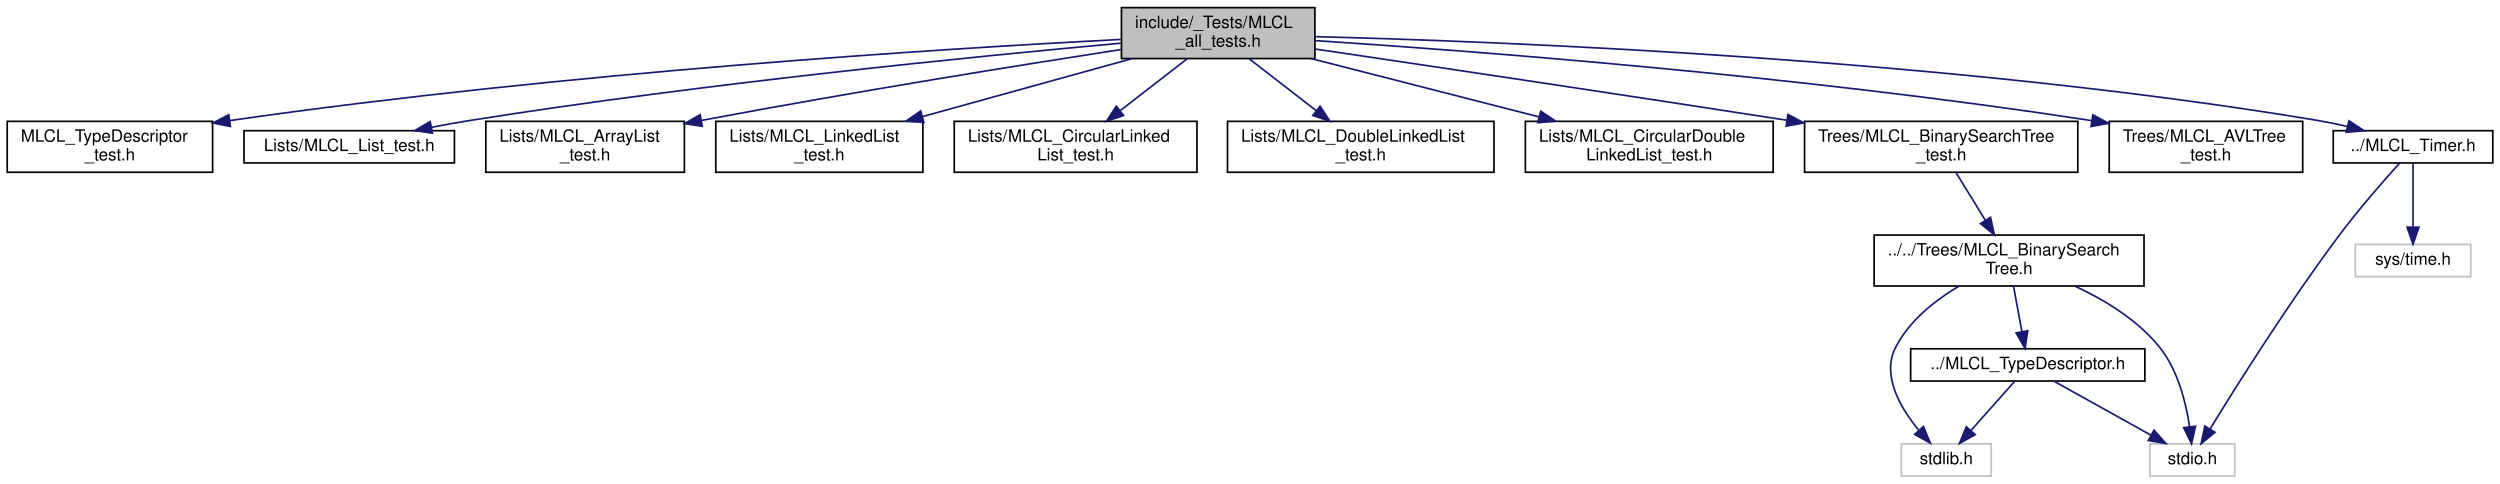
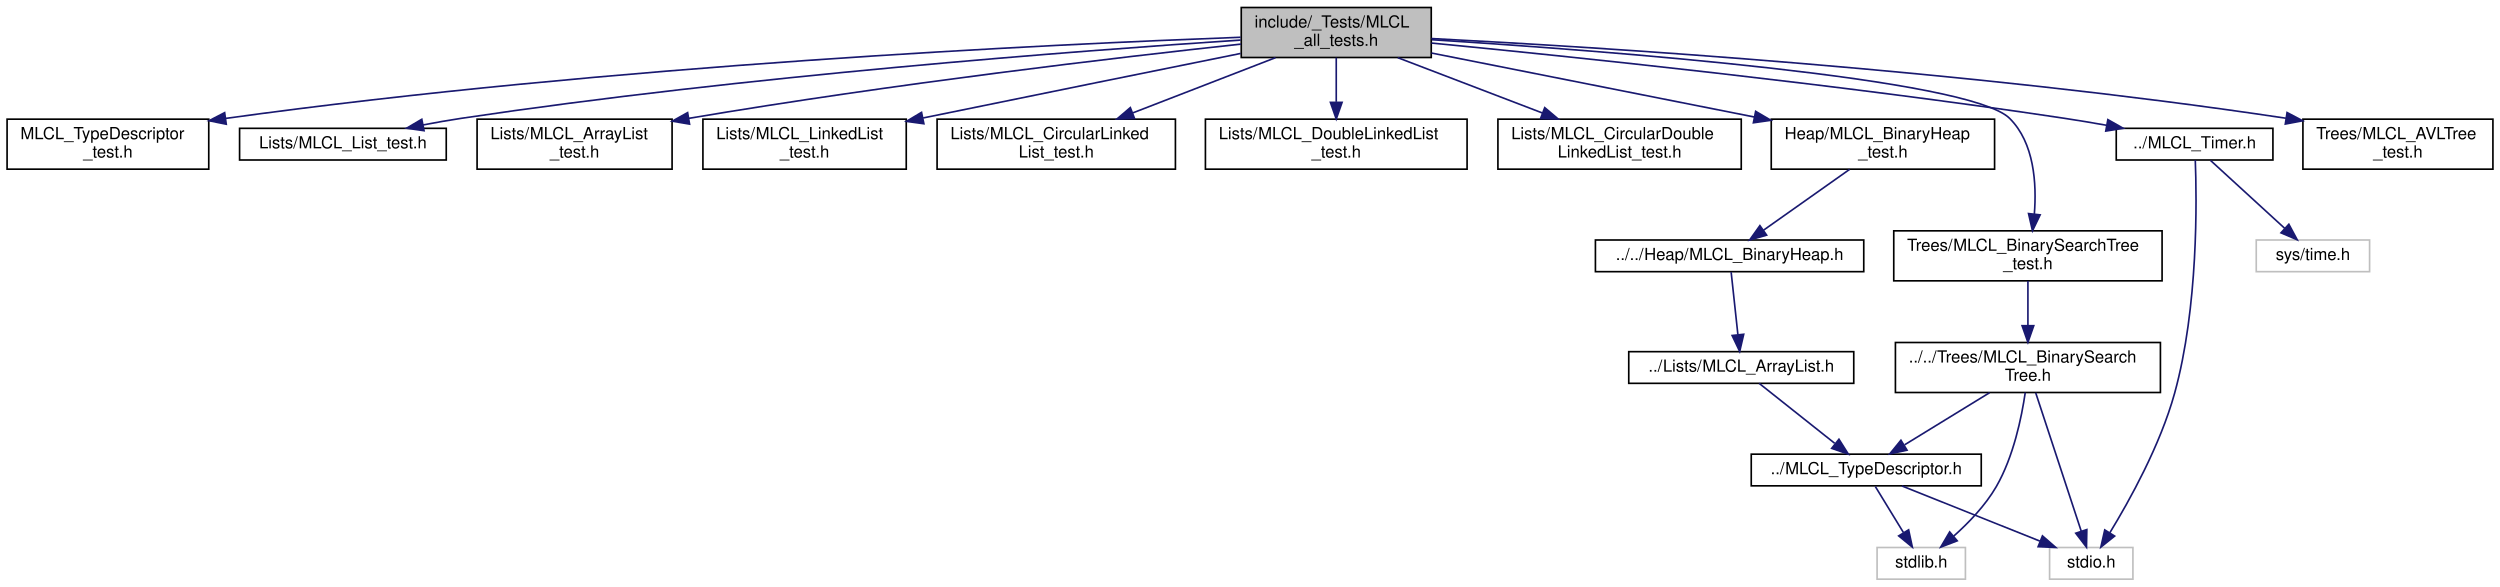
- <svg xmlns="http://www.w3.org/2000/svg" xmlns:xlink="http://www.w3.org/1999/xlink" width="1473pt" height="285pt" viewBox="0.00 0.00 1472.50 285.00">
-   <g id="graph0" class="graph" transform="scale(1 1) rotate(0) translate(4 281)">
+ <svg xmlns="http://www.w3.org/2000/svg" xmlns:xlink="http://www.w3.org/1999/xlink" width="1500pt" height="352pt" viewBox="0.00 0.00 1499.50 352.00">
+   <g id="graph0" class="graph" transform="scale(1 1) rotate(0) translate(4 348)">
    <g id="node1" class="node">
      <g id="a_node1">
        <a xlink:title=" ">
-           <polygon fill="#bfbfbf" stroke="black" points="656.5,-246.5 656.5,-276.5 770.5,-276.5 770.5,-246.5 656.5,-246.5" />
-           <text text-anchor="start" x="664.5" y="-264.5" font-family="Helvetica,sans-Serif" font-size="10.00">include/_Tests/MLCL</text>
-           <text text-anchor="middle" x="713.5" y="-253.5" font-family="Helvetica,sans-Serif" font-size="10.00">_all_tests.h</text>
+           <polygon fill="#bfbfbf" stroke="black" points="740.5,-313.5 740.5,-343.5 854.5,-343.5 854.5,-313.5 740.5,-313.5" />
+           <text text-anchor="start" x="748.5" y="-331.5" font-family="Helvetica,sans-Serif" font-size="10.00">include/_Tests/MLCL</text>
+           <text text-anchor="middle" x="797.5" y="-320.5" font-family="Helvetica,sans-Serif" font-size="10.00">_all_tests.h</text>
        </a>
      </g>
    </g>
    <g id="node2" class="node">
      <g id="a_node2">
        <a xlink:href="_m_l_c_l___type_descriptor__test_8h.html" target="_top" xlink:title=" ">
-           <polygon fill="none" stroke="black" points="0,-179.5 0,-209.5 121,-209.5 121,-179.5 0,-179.5" />
-           <text text-anchor="start" x="8" y="-197.5" font-family="Helvetica,sans-Serif" font-size="10.00">MLCL_TypeDescriptor</text>
-           <text text-anchor="middle" x="60.5" y="-186.5" font-family="Helvetica,sans-Serif" font-size="10.00">_test.h</text>
+           <polygon fill="none" stroke="black" points="0,-246.5 0,-276.5 121,-276.5 121,-246.5 0,-246.5" />
+           <text text-anchor="start" x="8" y="-264.5" font-family="Helvetica,sans-Serif" font-size="10.00">MLCL_TypeDescriptor</text>
+           <text text-anchor="middle" x="60.5" y="-253.5" font-family="Helvetica,sans-Serif" font-size="10.00">_test.h</text>
        </a>
      </g>
    </g>
    <g id="edge1" class="edge">
-       <path fill="none" stroke="midnightblue" d="M656.14,-257.78C553.07,-252.4 329.58,-238.5 131.16,-209.97" />
-       <polygon fill="midnightblue" stroke="midnightblue" points="131.53,-206.49 121.13,-208.51 130.52,-213.42 131.53,-206.49" />
+       <path fill="none" stroke="midnightblue" d="M740.13,-325.64C626.01,-321.41 362.35,-308.94 131.07,-276.95" />
+       <polygon fill="midnightblue" stroke="midnightblue" points="131.51,-273.47 121.12,-275.56 130.54,-280.41 131.51,-273.47" />
    </g>
    <g id="node3" class="node">
      <g id="a_node3">
        <a xlink:href="_m_l_c_l___list__test_8h.html" target="_top" xlink:title=" ">
-           <polygon fill="none" stroke="black" points="139.5,-185 139.5,-204 263.5,-204 263.5,-185 139.5,-185" />
-           <text text-anchor="middle" x="201.5" y="-192" font-family="Helvetica,sans-Serif" font-size="10.00">Lists/MLCL_List_test.h</text>
+           <polygon fill="none" stroke="black" points="139.5,-252 139.5,-271 263.5,-271 263.5,-252 139.5,-252" />
+           <text text-anchor="middle" x="201.5" y="-259" font-family="Helvetica,sans-Serif" font-size="10.00">Lists/MLCL_List_test.h</text>
        </a>
      </g>
    </g>
    <g id="edge2" class="edge">
-       <path fill="none" stroke="midnightblue" d="M656.2,-255.55C571.86,-247.9 409.49,-231.79 272.5,-210 265.24,-208.85 257.59,-207.46 250.12,-206.01" />
-       <polygon fill="midnightblue" stroke="midnightblue" points="250.57,-202.54 240.08,-204.02 249.2,-209.4 250.57,-202.54" />
+       <path fill="none" stroke="midnightblue" d="M740.16,-323.97C643.38,-317.58 441.61,-302.33 272.5,-277 265.06,-275.89 257.22,-274.5 249.58,-273.03" />
+       <polygon fill="midnightblue" stroke="midnightblue" points="250.18,-269.58 239.69,-271.07 248.82,-276.45 250.18,-269.58" />
    </g>
    <g id="node4" class="node">
      <g id="a_node4">
        <a xlink:href="_m_l_c_l___array_list__test_8h.html" target="_top" xlink:title=" ">
-           <polygon fill="none" stroke="black" points="282,-179.5 282,-209.5 399,-209.5 399,-179.5 282,-179.5" />
-           <text text-anchor="start" x="290" y="-197.5" font-family="Helvetica,sans-Serif" font-size="10.00">Lists/MLCL_ArrayList</text>
-           <text text-anchor="middle" x="340.5" y="-186.5" font-family="Helvetica,sans-Serif" font-size="10.00">_test.h</text>
+           <polygon fill="none" stroke="black" points="282,-246.5 282,-276.5 399,-276.5 399,-246.5 282,-246.5" />
+           <text text-anchor="start" x="290" y="-264.5" font-family="Helvetica,sans-Serif" font-size="10.00">Lists/MLCL_ArrayList</text>
+           <text text-anchor="middle" x="340.5" y="-253.5" font-family="Helvetica,sans-Serif" font-size="10.00">_test.h</text>
        </a>
      </g>
    </g>
    <g id="edge3" class="edge">
-       <path fill="none" stroke="midnightblue" d="M656.31,-251.83C597.07,-242.68 501.6,-227.42 409.16,-210.07" />
-       <polygon fill="midnightblue" stroke="midnightblue" points="409.55,-206.58 399.07,-208.17 408.25,-213.46 409.55,-206.58" />
+       <path fill="none" stroke="midnightblue" d="M740.27,-321.54C666.22,-313.5 533.06,-297.93 409.1,-277.01" />
+       <polygon fill="midnightblue" stroke="midnightblue" points="409.49,-273.53 399.05,-275.3 408.32,-280.43 409.49,-273.53" />
    </g>
    <g id="node5" class="node">
      <g id="a_node5">
        <a xlink:href="_m_l_c_l___linked_list__test_8h.html" target="_top" xlink:title=" ">
-           <polygon fill="none" stroke="black" points="417.5,-179.5 417.5,-209.5 539.5,-209.5 539.5,-179.5 417.5,-179.5" />
-           <text text-anchor="start" x="425.5" y="-197.5" font-family="Helvetica,sans-Serif" font-size="10.00">Lists/MLCL_LinkedList</text>
-           <text text-anchor="middle" x="478.5" y="-186.5" font-family="Helvetica,sans-Serif" font-size="10.00">_test.h</text>
+           <polygon fill="none" stroke="black" points="417.5,-246.5 417.5,-276.5 539.5,-276.5 539.5,-246.5 417.5,-246.5" />
+           <text text-anchor="start" x="425.5" y="-264.5" font-family="Helvetica,sans-Serif" font-size="10.00">Lists/MLCL_LinkedList</text>
+           <text text-anchor="middle" x="478.5" y="-253.5" font-family="Helvetica,sans-Serif" font-size="10.00">_test.h</text>
        </a>
      </g>
    </g>
    <g id="edge4" class="edge">
-       <path fill="none" stroke="midnightblue" d="M662.8,-246.48C626.63,-236.47 577.82,-222.97 539.52,-212.38" />
-       <polygon fill="midnightblue" stroke="midnightblue" points="540.09,-208.9 529.52,-209.61 538.22,-215.65 540.09,-208.9" />
+       <path fill="none" stroke="midnightblue" d="M740.12,-315.93C691.92,-306.2 620.91,-291.83 549.64,-277.23" />
+       <polygon fill="midnightblue" stroke="midnightblue" points="550.08,-273.75 539.58,-275.17 548.67,-280.6 550.08,-273.75" />
    </g>
    <g id="node6" class="node">
      <g id="a_node6">
        <a xlink:href="_m_l_c_l___circular_linked_list__test_8h.html" target="_top" xlink:title=" ">
-           <polygon fill="none" stroke="black" points="558,-179.5 558,-209.5 701,-209.5 701,-179.5 558,-179.5" />
-           <text text-anchor="start" x="566" y="-197.5" font-family="Helvetica,sans-Serif" font-size="10.00">Lists/MLCL_CircularLinked</text>
-           <text text-anchor="middle" x="629.5" y="-186.5" font-family="Helvetica,sans-Serif" font-size="10.00">List_test.h</text>
+           <polygon fill="none" stroke="black" points="558,-246.5 558,-276.5 701,-276.5 701,-246.5 558,-246.5" />
+           <text text-anchor="start" x="566" y="-264.5" font-family="Helvetica,sans-Serif" font-size="10.00">Lists/MLCL_CircularLinked</text>
+           <text text-anchor="middle" x="629.5" y="-253.5" font-family="Helvetica,sans-Serif" font-size="10.00">List_test.h</text>
        </a>
      </g>
    </g>
    <g id="edge5" class="edge">
-       <path fill="none" stroke="midnightblue" d="M695.27,-246.4C683.72,-237.45 668.58,-225.74 655.74,-215.8" />
-       <polygon fill="midnightblue" stroke="midnightblue" points="657.74,-212.93 647.69,-209.58 653.46,-218.46 657.74,-212.93" />
+       <path fill="none" stroke="midnightblue" d="M761.05,-313.4C735.95,-303.69 702.41,-290.71 675.48,-280.29" />
+       <polygon fill="midnightblue" stroke="midnightblue" points="676.47,-276.92 665.88,-276.58 673.95,-283.45 676.47,-276.92" />
    </g>
    <g id="node7" class="node">
      <g id="a_node7">
        <a xlink:href="_m_l_c_l___double_linked_list__test_8h.html" target="_top" xlink:title=" ">
-           <polygon fill="none" stroke="black" points="719,-179.5 719,-209.5 876,-209.5 876,-179.5 719,-179.5" />
-           <text text-anchor="start" x="727" y="-197.5" font-family="Helvetica,sans-Serif" font-size="10.00">Lists/MLCL_DoubleLinkedList</text>
-           <text text-anchor="middle" x="797.5" y="-186.5" font-family="Helvetica,sans-Serif" font-size="10.00">_test.h</text>
+           <polygon fill="none" stroke="black" points="719,-246.5 719,-276.5 876,-276.5 876,-246.5 719,-246.5" />
+           <text text-anchor="start" x="727" y="-264.5" font-family="Helvetica,sans-Serif" font-size="10.00">Lists/MLCL_DoubleLinkedList</text>
+           <text text-anchor="middle" x="797.5" y="-253.5" font-family="Helvetica,sans-Serif" font-size="10.00">_test.h</text>
        </a>
      </g>
    </g>
    <g id="edge6" class="edge">
-       <path fill="none" stroke="midnightblue" d="M731.73,-246.4C743.28,-237.45 758.42,-225.74 771.26,-215.8" />
-       <polygon fill="midnightblue" stroke="midnightblue" points="773.54,-218.46 779.31,-209.58 769.26,-212.93 773.54,-218.46" />
+       <path fill="none" stroke="midnightblue" d="M797.5,-313.4C797.5,-305.64 797.5,-295.81 797.5,-286.86" />
+       <polygon fill="midnightblue" stroke="midnightblue" points="801,-286.58 797.5,-276.58 794,-286.58 801,-286.58" />
    </g>
    <g id="node8" class="node">
      <g id="a_node8">
        <a xlink:href="_m_l_c_l___circular_double_linked_list__test_8h.html" target="_top" xlink:title=" ">
-           <polygon fill="none" stroke="black" points="894.5,-179.5 894.5,-209.5 1040.5,-209.5 1040.5,-179.5 894.5,-179.5" />
-           <text text-anchor="start" x="902.5" y="-197.5" font-family="Helvetica,sans-Serif" font-size="10.00">Lists/MLCL_CircularDouble</text>
-           <text text-anchor="middle" x="967.5" y="-186.5" font-family="Helvetica,sans-Serif" font-size="10.00">LinkedList_test.h</text>
+           <polygon fill="none" stroke="black" points="894.5,-246.5 894.5,-276.5 1040.5,-276.5 1040.5,-246.5 894.5,-246.5" />
+           <text text-anchor="start" x="902.5" y="-264.5" font-family="Helvetica,sans-Serif" font-size="10.00">Lists/MLCL_CircularDouble</text>
+           <text text-anchor="middle" x="967.5" y="-253.5" font-family="Helvetica,sans-Serif" font-size="10.00">LinkedList_test.h</text>
        </a>
      </g>
    </g>
    <g id="edge7" class="edge">
-       <path fill="none" stroke="midnightblue" d="M768.3,-246.48C807.73,-236.39 861.05,-222.74 902.6,-212.11" />
-       <polygon fill="midnightblue" stroke="midnightblue" points="903.54,-215.48 912.36,-209.61 901.8,-208.7 903.54,-215.48" />
+       <path fill="none" stroke="midnightblue" d="M834.39,-313.4C859.89,-303.64 894.02,-290.59 921.33,-280.15" />
+       <polygon fill="midnightblue" stroke="midnightblue" points="922.59,-283.42 930.68,-276.58 920.09,-276.88 922.59,-283.42" />
    </g>
    <g id="node9" class="node">
      <g id="a_node9">
        <a xlink:href="_m_l_c_l___binary_search_tree__test_8h.html" target="_top" xlink:title=" ">
-           <polygon fill="none" stroke="black" points="1059,-179.5 1059,-209.5 1220,-209.5 1220,-179.5 1059,-179.5" />
-           <text text-anchor="start" x="1067" y="-197.5" font-family="Helvetica,sans-Serif" font-size="10.00">Trees/MLCL_BinarySearchTree</text>
-           <text text-anchor="middle" x="1139.5" y="-186.5" font-family="Helvetica,sans-Serif" font-size="10.00">_test.h</text>
+           <polygon fill="none" stroke="black" points="1132,-179.5 1132,-209.5 1293,-209.5 1293,-179.5 1132,-179.5" />
+           <text text-anchor="start" x="1140" y="-197.5" font-family="Helvetica,sans-Serif" font-size="10.00">Trees/MLCL_BinarySearchTree</text>
+           <text text-anchor="middle" x="1212.5" y="-186.5" font-family="Helvetica,sans-Serif" font-size="10.00">_test.h</text>
        </a>
      </g>
    </g>
    <g id="edge8" class="edge">
-       <path fill="none" stroke="midnightblue" d="M770.6,-252.11C835.39,-242.54 944.49,-226.3 1048.51,-210.15" />
-       <polygon fill="midnightblue" stroke="midnightblue" points="1049.21,-213.58 1058.55,-208.58 1048.13,-206.66 1049.21,-213.58" />
+       <path fill="none" stroke="midnightblue" d="M854.87,-324.16C960.51,-317.47 1177.3,-300.97 1201.5,-277 1216.34,-262.3 1217.81,-237.79 1216.35,-219.48" />
+       <polygon fill="midnightblue" stroke="midnightblue" points="1219.83,-219.08 1215.23,-209.53 1212.87,-219.86 1219.83,-219.08" />
    </g>
    <g id="node14" class="node">
      <g id="a_node14">
        <a xlink:href="_m_l_c_l___a_v_l_tree__test_8h.html" target="_top" xlink:title=" ">
-           <polygon fill="none" stroke="black" points="1238.5,-179.5 1238.5,-209.5 1352.5,-209.5 1352.5,-179.5 1238.5,-179.5" />
-           <text text-anchor="start" x="1246.5" y="-197.5" font-family="Helvetica,sans-Serif" font-size="10.00">Trees/MLCL_AVLTree</text>
-           <text text-anchor="middle" x="1295.5" y="-186.5" font-family="Helvetica,sans-Serif" font-size="10.00">_test.h</text>
+           <polygon fill="none" stroke="black" points="1377.5,-246.5 1377.5,-276.5 1491.5,-276.5 1491.5,-246.5 1377.5,-246.5" />
+           <text text-anchor="start" x="1385.5" y="-264.5" font-family="Helvetica,sans-Serif" font-size="10.00">Trees/MLCL_AVLTree</text>
+           <text text-anchor="middle" x="1434.5" y="-253.5" font-family="Helvetica,sans-Serif" font-size="10.00">_test.h</text>
        </a>
      </g>
    </g>
    <g id="edge15" class="edge">
-       <path fill="none" stroke="midnightblue" d="M770.55,-257.07C864.01,-250.96 1055.71,-236.47 1228.18,-209.92" />
-       <polygon fill="midnightblue" stroke="midnightblue" points="1228.86,-213.35 1238.2,-208.36 1227.78,-206.44 1228.86,-213.35" />
+       <path fill="none" stroke="midnightblue" d="M854.52,-324.88C955.84,-319.69 1173.98,-306.15 1367.29,-277.06" />
+       <polygon fill="midnightblue" stroke="midnightblue" points="1367.99,-280.49 1377.35,-275.53 1366.93,-273.57 1367.99,-280.49" />
    </g>
    <g id="node15" class="node">
      <g id="a_node15">
+         <a xlink:href="_m_l_c_l___binary_heap__test_8h.html" target="_top" xlink:title=" ">
+           <polygon fill="none" stroke="black" points="1058.5,-246.5 1058.5,-276.5 1192.5,-276.5 1192.5,-246.5 1058.5,-246.5" />
+           <text text-anchor="start" x="1066.5" y="-264.5" font-family="Helvetica,sans-Serif" font-size="10.00">Heap/MLCL_BinaryHeap</text>
+           <text text-anchor="middle" x="1125.5" y="-253.5" font-family="Helvetica,sans-Serif" font-size="10.00">_test.h</text>
+         </a>
+       </g>
+     </g>
+     <g id="edge16" class="edge">
+       <path fill="none" stroke="midnightblue" d="M854.63,-316.18C908.25,-305.55 988.85,-289.58 1048.19,-277.82" />
+       <polygon fill="midnightblue" stroke="midnightblue" points="1049.14,-281.2 1058.27,-275.82 1047.78,-274.33 1049.14,-281.2" />
+     </g>
+     <g id="node18" class="node">
+       <g id="a_node18">
        <a xlink:href="_m_l_c_l___timer_8h.html" target="_top" xlink:title=" ">
-           <polygon fill="none" stroke="black" points="1370.5,-185 1370.5,-204 1464.5,-204 1464.5,-185 1370.5,-185" />
-           <text text-anchor="middle" x="1417.5" y="-192" font-family="Helvetica,sans-Serif" font-size="10.00">../MLCL_Timer.h</text>
-         </a>
-       </g>
-     </g>
-     <g id="edge16" class="edge">
-       <path fill="none" stroke="midnightblue" d="M770.68,-259.41C884.11,-256.5 1145.3,-246.13 1361.5,-210 1367.07,-209.07 1372.9,-207.85 1378.6,-206.51" />
-       <polygon fill="midnightblue" stroke="midnightblue" points="1379.79,-209.82 1388.64,-204 1378.09,-203.03 1379.79,-209.82" />
+           <polygon fill="none" stroke="black" points="1265.5,-252 1265.5,-271 1359.5,-271 1359.5,-252 1265.5,-252" />
+           <text text-anchor="middle" x="1312.5" y="-259" font-family="Helvetica,sans-Serif" font-size="10.00">../MLCL_Timer.h</text>
+         </a>
+       </g>
+     </g>
+     <g id="edge20" class="edge">
+       <path fill="none" stroke="midnightblue" d="M854.58,-322.17C938.19,-314.07 1098.75,-297.44 1234.5,-277 1242.63,-275.78 1251.22,-274.33 1259.6,-272.84" />
+       <polygon fill="midnightblue" stroke="midnightblue" points="1260.46,-276.24 1269.68,-271.01 1259.21,-269.35 1260.46,-276.24" />
    </g>
    <g id="node10" class="node">
      <g id="a_node10">
        <a xlink:href="_m_l_c_l___binary_search_tree_8h.html" target="_top" xlink:title=" ">
-           <polygon fill="none" stroke="black" points="1100,-112.5 1100,-142.5 1259,-142.5 1259,-112.5 1100,-112.5" />
-           <text text-anchor="start" x="1108" y="-130.5" font-family="Helvetica,sans-Serif" font-size="10.00">../../Trees/MLCL_BinarySearch</text>
-           <text text-anchor="middle" x="1179.5" y="-119.5" font-family="Helvetica,sans-Serif" font-size="10.00">Tree.h</text>
+           <polygon fill="none" stroke="black" points="1133,-112.5 1133,-142.5 1292,-142.5 1292,-112.5 1133,-112.5" />
+           <text text-anchor="start" x="1141" y="-130.5" font-family="Helvetica,sans-Serif" font-size="10.00">../../Trees/MLCL_BinarySearch</text>
+           <text text-anchor="middle" x="1212.5" y="-119.5" font-family="Helvetica,sans-Serif" font-size="10.00">Tree.h</text>
        </a>
      </g>
    </g>
    <g id="edge9" class="edge">
-       <path fill="none" stroke="midnightblue" d="M1148.18,-179.4C1153.26,-171.13 1159.8,-160.51 1165.59,-151.1" />
-       <polygon fill="midnightblue" stroke="midnightblue" points="1168.58,-152.93 1170.84,-142.58 1162.62,-149.26 1168.58,-152.93" />
+       <path fill="none" stroke="midnightblue" d="M1212.5,-179.4C1212.5,-171.64 1212.5,-161.81 1212.5,-152.86" />
+       <polygon fill="midnightblue" stroke="midnightblue" points="1216,-152.58 1212.5,-142.58 1209,-152.58 1216,-152.58" />
    </g>
    <g id="node11" class="node">
      <g id="a_node11">
        <a xlink:href="_m_l_c_l___type_descriptor_8h.html" target="_top" xlink:title=" ">
-           <polygon fill="none" stroke="black" points="1121.5,-56.5 1121.5,-75.5 1259.5,-75.5 1259.5,-56.5 1121.5,-56.5" />
-           <text text-anchor="middle" x="1190.5" y="-63.5" font-family="Helvetica,sans-Serif" font-size="10.00">../MLCL_TypeDescriptor.h</text>
+           <polygon fill="none" stroke="black" points="1046.5,-56.5 1046.5,-75.5 1184.5,-75.5 1184.5,-56.5 1046.5,-56.5" />
+           <text text-anchor="middle" x="1115.5" y="-63.5" font-family="Helvetica,sans-Serif" font-size="10.00">../MLCL_TypeDescriptor.h</text>
        </a>
      </g>
    </g>
    <g id="edge10" class="edge">
-       <path fill="none" stroke="midnightblue" d="M1182.11,-112.4C1183.59,-104.38 1185.47,-94.23 1187.07,-85.57" />
-       <polygon fill="midnightblue" stroke="midnightblue" points="1190.52,-86.13 1188.9,-75.66 1183.64,-84.85 1190.52,-86.13" />
+       <path fill="none" stroke="midnightblue" d="M1189.51,-112.4C1174.11,-102.95 1153.91,-90.56 1138.5,-81.11" />
+       <polygon fill="midnightblue" stroke="midnightblue" points="1139.97,-77.9 1129.61,-75.66 1136.31,-83.87 1139.97,-77.9" />
    </g>
    <g id="node12" class="node">
      <g id="a_node12">
        <a xlink:title=" ">
-           <polygon fill="none" stroke="#bfbfbf" points="1116,-0.5 1116,-19.5 1169,-19.5 1169,-0.5 1116,-0.5" />
-           <text text-anchor="middle" x="1142.5" y="-7.5" font-family="Helvetica,sans-Serif" font-size="10.00">stdlib.h</text>
+           <polygon fill="none" stroke="#bfbfbf" points="1122,-0.5 1122,-19.5 1175,-19.5 1175,-0.5 1122,-0.5" />
+           <text text-anchor="middle" x="1148.5" y="-7.5" font-family="Helvetica,sans-Serif" font-size="10.00">stdlib.h</text>
        </a>
      </g>
    </g>
    <g id="edge13" class="edge">
-       <path fill="none" stroke="midnightblue" d="M1149.81,-112.34C1135.76,-103.92 1120.36,-91.77 1112.5,-76 1104.4,-59.76 1115.3,-40.9 1126.16,-27.69" />
-       <polygon fill="midnightblue" stroke="midnightblue" points="1129.05,-29.71 1133.09,-19.91 1123.83,-25.05 1129.05,-29.71" />
+       <path fill="none" stroke="midnightblue" d="M1210.89,-112.43C1208.72,-97.58 1203.84,-73.89 1193.5,-56 1186.98,-44.72 1176.92,-34.29 1167.96,-26.31" />
+       <polygon fill="midnightblue" stroke="midnightblue" points="1170.08,-23.51 1160.18,-19.72 1165.55,-28.86 1170.08,-23.51" />
    </g>
    <g id="node13" class="node">
      <g id="a_node13">
        <a xlink:title=" ">
-           <polygon fill="none" stroke="#bfbfbf" points="1262.5,-0.5 1262.5,-19.5 1312.5,-19.5 1312.5,-0.5 1262.5,-0.5" />
-           <text text-anchor="middle" x="1287.5" y="-7.5" font-family="Helvetica,sans-Serif" font-size="10.00">stdio.h</text>
+           <polygon fill="none" stroke="#bfbfbf" points="1225.5,-0.5 1225.5,-19.5 1275.5,-19.5 1275.5,-0.5 1225.5,-0.5" />
+           <text text-anchor="middle" x="1250.5" y="-7.5" font-family="Helvetica,sans-Serif" font-size="10.00">stdio.h</text>
        </a>
      </g>
    </g>
    <g id="edge14" class="edge">
-       <path fill="none" stroke="midnightblue" d="M1218.31,-112.42C1235.9,-104.25 1255.6,-92.3 1268.5,-76 1279.09,-62.62 1283.78,-43.51 1285.86,-29.47" />
-       <polygon fill="midnightblue" stroke="midnightblue" points="1289.34,-29.85 1287.02,-19.51 1282.38,-29.03 1289.34,-29.85" />
+       <path fill="none" stroke="midnightblue" d="M1217.16,-112.34C1224.04,-91.43 1236.91,-52.31 1244.49,-29.27" />
+       <polygon fill="midnightblue" stroke="midnightblue" points="1247.85,-30.26 1247.65,-19.67 1241.2,-28.07 1247.85,-30.26" />
    </g>
    <g id="edge11" class="edge">
-       <path fill="none" stroke="midnightblue" d="M1182.57,-56.08C1175.65,-48.3 1165.43,-36.8 1157.05,-27.37" />
-       <polygon fill="midnightblue" stroke="midnightblue" points="1159.54,-24.9 1150.28,-19.75 1154.31,-29.55 1159.54,-24.9" />
+       <path fill="none" stroke="midnightblue" d="M1120.95,-56.08C1125.51,-48.61 1132.17,-37.72 1137.79,-28.52" />
+       <polygon fill="midnightblue" stroke="midnightblue" points="1140.92,-30.11 1143.15,-19.75 1134.95,-26.46 1140.92,-30.11" />
    </g>
    <g id="edge12" class="edge">
-       <path fill="none" stroke="midnightblue" d="M1206.08,-56.32C1221.5,-47.74 1245.31,-34.49 1263.21,-24.52" />
-       <polygon fill="midnightblue" stroke="midnightblue" points="1264.92,-27.58 1271.95,-19.65 1261.51,-21.46 1264.92,-27.58" />
-     </g>
-     <g id="edge17" class="edge">
-       <path fill="none" stroke="midnightblue" d="M1409.55,-184.83C1400.65,-174.98 1385.98,-158.29 1374.5,-143 1344.69,-103.3 1313.57,-53.8 1297.87,-28.17" />
-       <polygon fill="midnightblue" stroke="midnightblue" points="1300.84,-26.31 1292.65,-19.58 1294.86,-29.95 1300.84,-26.31" />
+       <path fill="none" stroke="midnightblue" d="M1136.89,-56.44C1159.21,-47.52 1194.4,-33.44 1219.71,-23.32" />
+       <polygon fill="midnightblue" stroke="midnightblue" points="1221.22,-26.48 1229.21,-19.52 1218.62,-19.98 1221.22,-26.48" />
    </g>
    <g id="node16" class="node">
      <g id="a_node16">
-         <a xlink:title=" ">
-           <polygon fill="none" stroke="#bfbfbf" points="1383.5,-118 1383.5,-137 1451.5,-137 1451.5,-118 1383.5,-118" />
-           <text text-anchor="middle" x="1417.5" y="-125" font-family="Helvetica,sans-Serif" font-size="10.00">sys/time.h</text>
+         <a xlink:href="_m_l_c_l___binary_heap_8h.html" target="_top" xlink:title=" ">
+           <polygon fill="none" stroke="black" points="953,-185 953,-204 1114,-204 1114,-185 953,-185" />
+           <text text-anchor="middle" x="1033.5" y="-192" font-family="Helvetica,sans-Serif" font-size="10.00">../../Heap/MLCL_BinaryHeap.h</text>
+         </a>
+       </g>
+     </g>
+     <g id="edge17" class="edge">
+       <path fill="none" stroke="midnightblue" d="M1105.54,-246.4C1090.25,-235.6 1069.25,-220.76 1053.86,-209.89" />
+       <polygon fill="midnightblue" stroke="midnightblue" points="1055.73,-206.92 1045.54,-204.01 1051.69,-212.64 1055.73,-206.92" />
+     </g>
+     <g id="node17" class="node">
+       <g id="a_node17">
+         <a xlink:href="_m_l_c_l___array_list_8h.html" target="_top" xlink:title=" ">
+           <polygon fill="none" stroke="black" points="973,-118 973,-137 1108,-137 1108,-118 973,-118" />
+           <text text-anchor="middle" x="1040.5" y="-125" font-family="Helvetica,sans-Serif" font-size="10.00">../Lists/MLCL_ArrayList.h</text>
        </a>
      </g>
    </g>
    <g id="edge18" class="edge">
-       <path fill="none" stroke="midnightblue" d="M1417.5,-184.73C1417.5,-175.18 1417.5,-159.62 1417.5,-147.28" />
-       <polygon fill="midnightblue" stroke="midnightblue" points="1421,-147.13 1417.5,-137.13 1414,-147.13 1421,-147.13" />
+       <path fill="none" stroke="midnightblue" d="M1034.44,-184.73C1035.47,-175.18 1037.15,-159.62 1038.48,-147.28" />
+       <polygon fill="midnightblue" stroke="midnightblue" points="1041.98,-147.44 1039.57,-137.13 1035.02,-146.7 1041.98,-147.44" />
+     </g>
+     <g id="edge19" class="edge">
+       <path fill="none" stroke="midnightblue" d="M1051.25,-117.98C1063.05,-108.61 1082.24,-93.38 1096.58,-82.01" />
+       <polygon fill="midnightblue" stroke="midnightblue" points="1099.12,-84.47 1104.77,-75.51 1094.76,-78.98 1099.12,-84.47" />
+     </g>
+     <g id="edge21" class="edge">
+       <path fill="none" stroke="midnightblue" d="M1312.92,-251.93C1313.82,-228.85 1314.79,-163.6 1300.5,-112 1291.88,-80.87 1273.58,-47.88 1261.67,-28.38" />
+       <polygon fill="midnightblue" stroke="midnightblue" points="1264.53,-26.35 1256.26,-19.73 1258.6,-30.06 1264.53,-26.35" />
+     </g>
+     <g id="node19" class="node">
+       <g id="a_node19">
+         <a xlink:title=" ">
+           <polygon fill="none" stroke="#bfbfbf" points="1349.5,-185 1349.5,-204 1417.5,-204 1417.5,-185 1349.5,-185" />
+           <text text-anchor="middle" x="1383.5" y="-192" font-family="Helvetica,sans-Serif" font-size="10.00">sys/time.h</text>
+         </a>
+       </g>
+     </g>
+     <g id="edge22" class="edge">
+       <path fill="none" stroke="midnightblue" d="M1322.08,-251.73C1333.47,-241.31 1352.69,-223.71 1366.6,-210.97" />
+       <polygon fill="midnightblue" stroke="midnightblue" points="1369.06,-213.46 1374.08,-204.13 1364.34,-208.3 1369.06,-213.46" />
    </g>
  </g>
</svg>
